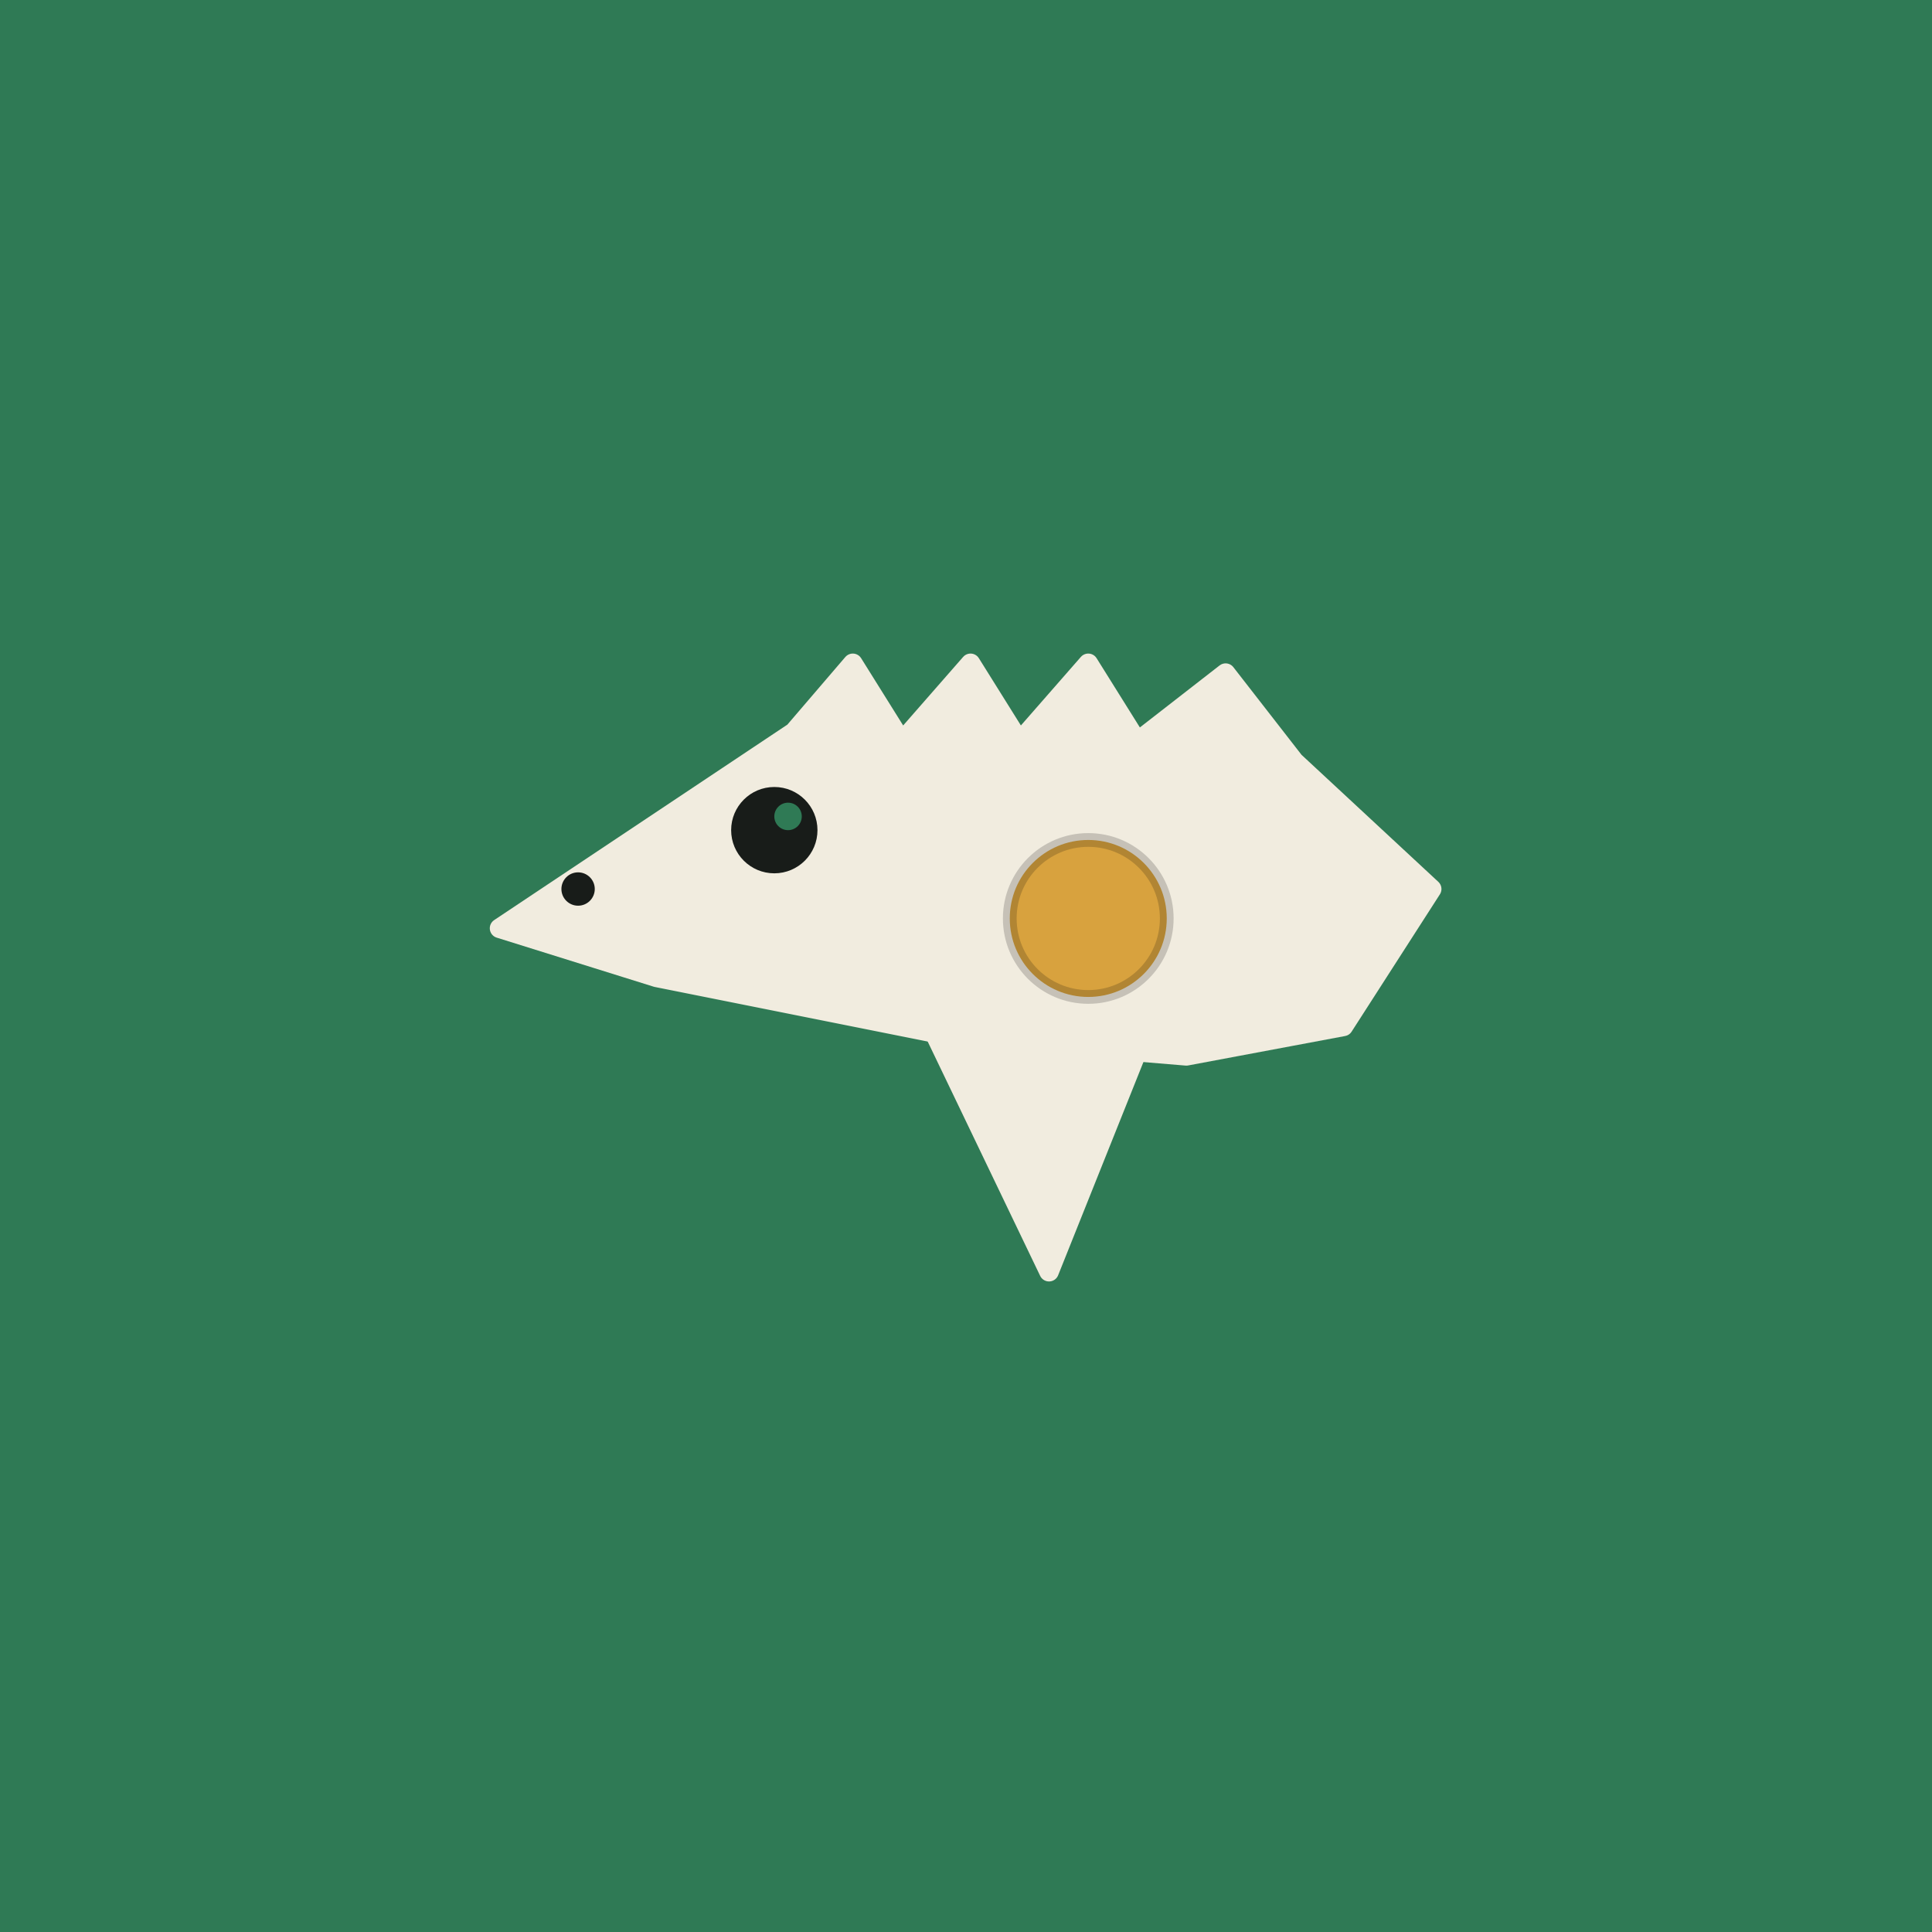
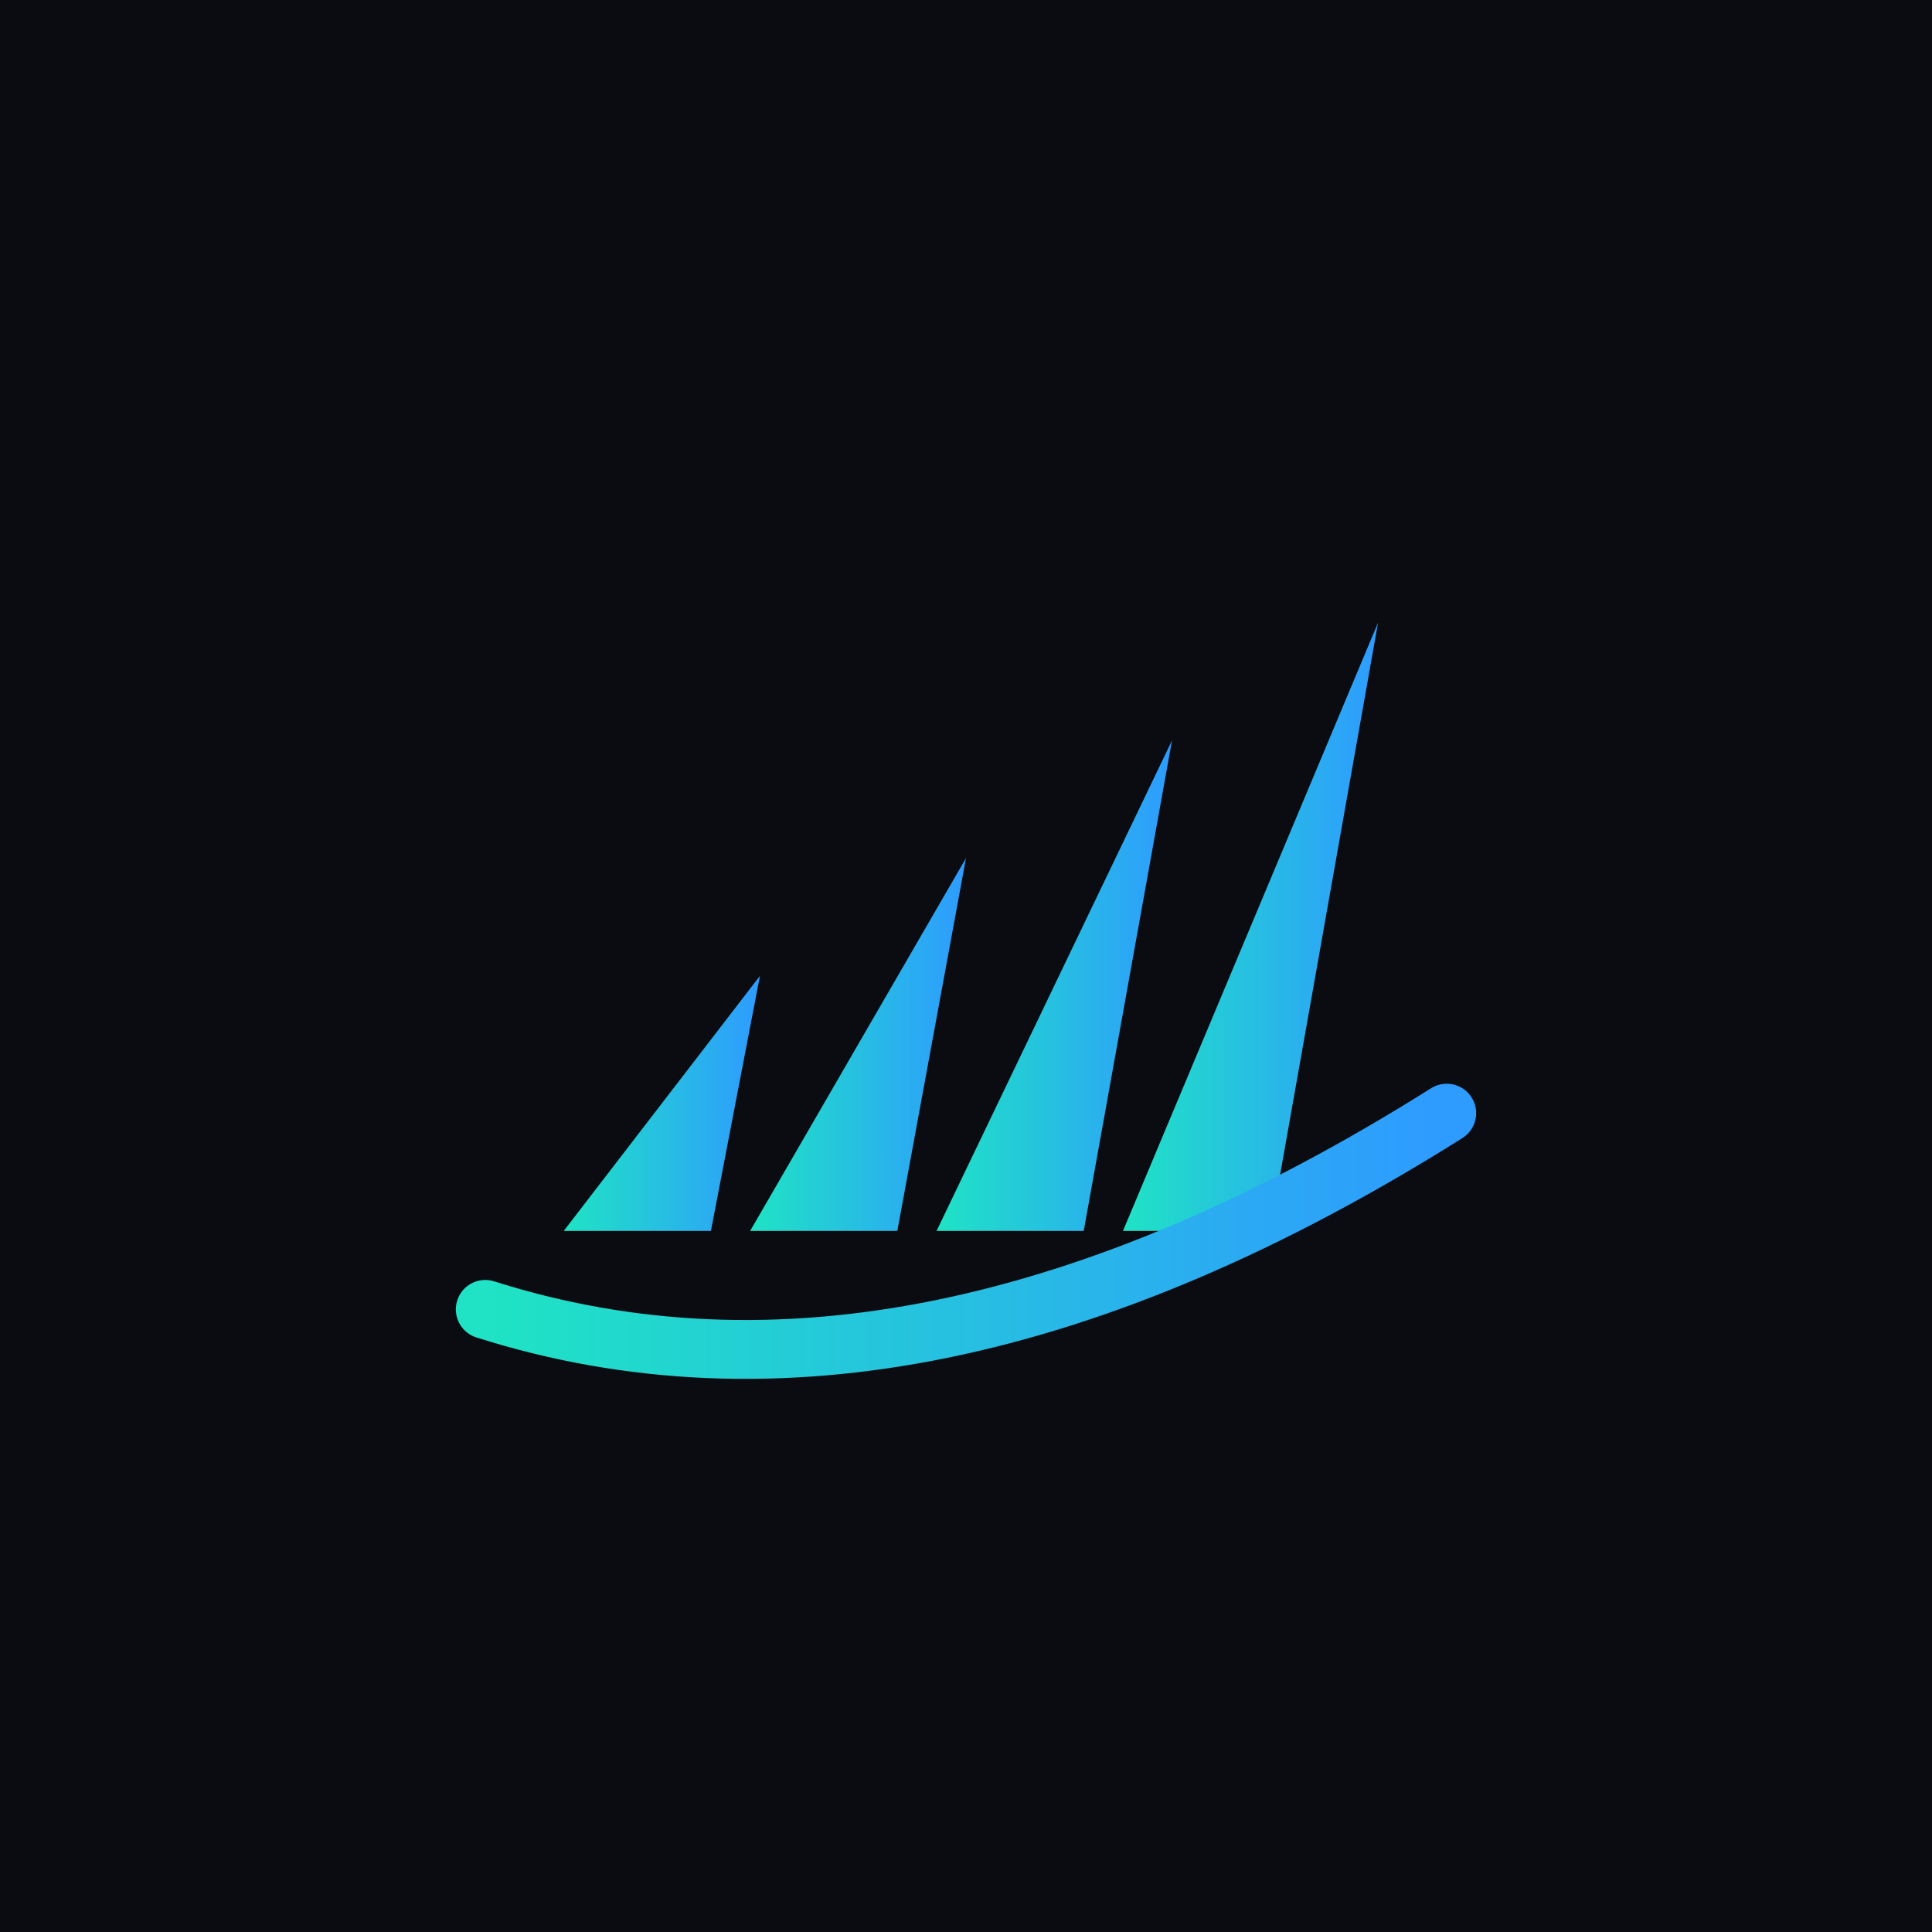
<svg xmlns="http://www.w3.org/2000/svg" width="192" height="192" viewBox="0 0 512 512">
-   <rect width="512" height="512" fill="#2F7A55" />
-   <g transform="translate(96,90) scale(2.6)">
-     <path fill="#F1ECDF" stroke="#F1ECDF" stroke-width="2" stroke-linejoin="round" d="M14 60 L44 40 L50 33 L55 41 L62 33 L67 41 L74 33 L79 41 L88 34 L95 43 L109 56 L100 70 L84 73 L60 71 L30 65 Z" />
-     <path fill="#F1ECDF" stroke="#F1ECDF" stroke-width="2" stroke-linejoin="round" d="M80 70 L70 95 L58 70 Z" />
-     <circle cx="74" cy="59" r="8" fill="#D8A23E" />
-     <circle cx="74" cy="59" r="8" fill="none" stroke="rgba(0,0,0,.18)" stroke-width="1.4" />
-     <circle cx="42" cy="50" r="4.4" fill="#181C19" />
-     <circle cx="43.4" cy="48.6" r="1.4" fill="#2F7A55" />
-     <circle cx="22" cy="56" r="1.7" fill="#181C19" />
+   <defs>
+     <linearGradient id="ti" x1="0" y1="0" x2="1" y2="0">
+       <stop offset="0" stop-color="#1FE3C4" />
+       <stop offset="1" stop-color="#2E9BFF" />
+     </linearGradient>
+   </defs>
+   <rect width="512" height="512" fill="#0A0C11" />
+   <g transform="translate(3.8,24.6) scale(2.6)">
+     <path d="M56,116 L71,116 L76,90 Z" fill="url(#ti)" />
+     <path d="M75,116 L90,116 L97,78 Z" fill="url(#ti)" />
+     <path d="M94,116 L109,116 L118,66 Z" fill="url(#ti)" />
+     <path d="M113,116 L128,116 L139,54 Z" fill="url(#ti)" />
+     <path d="M48,124 Q92,138 146,104" fill="none" stroke="url(#ti)" stroke-width="6" stroke-linecap="round" />
  </g>
</svg>
